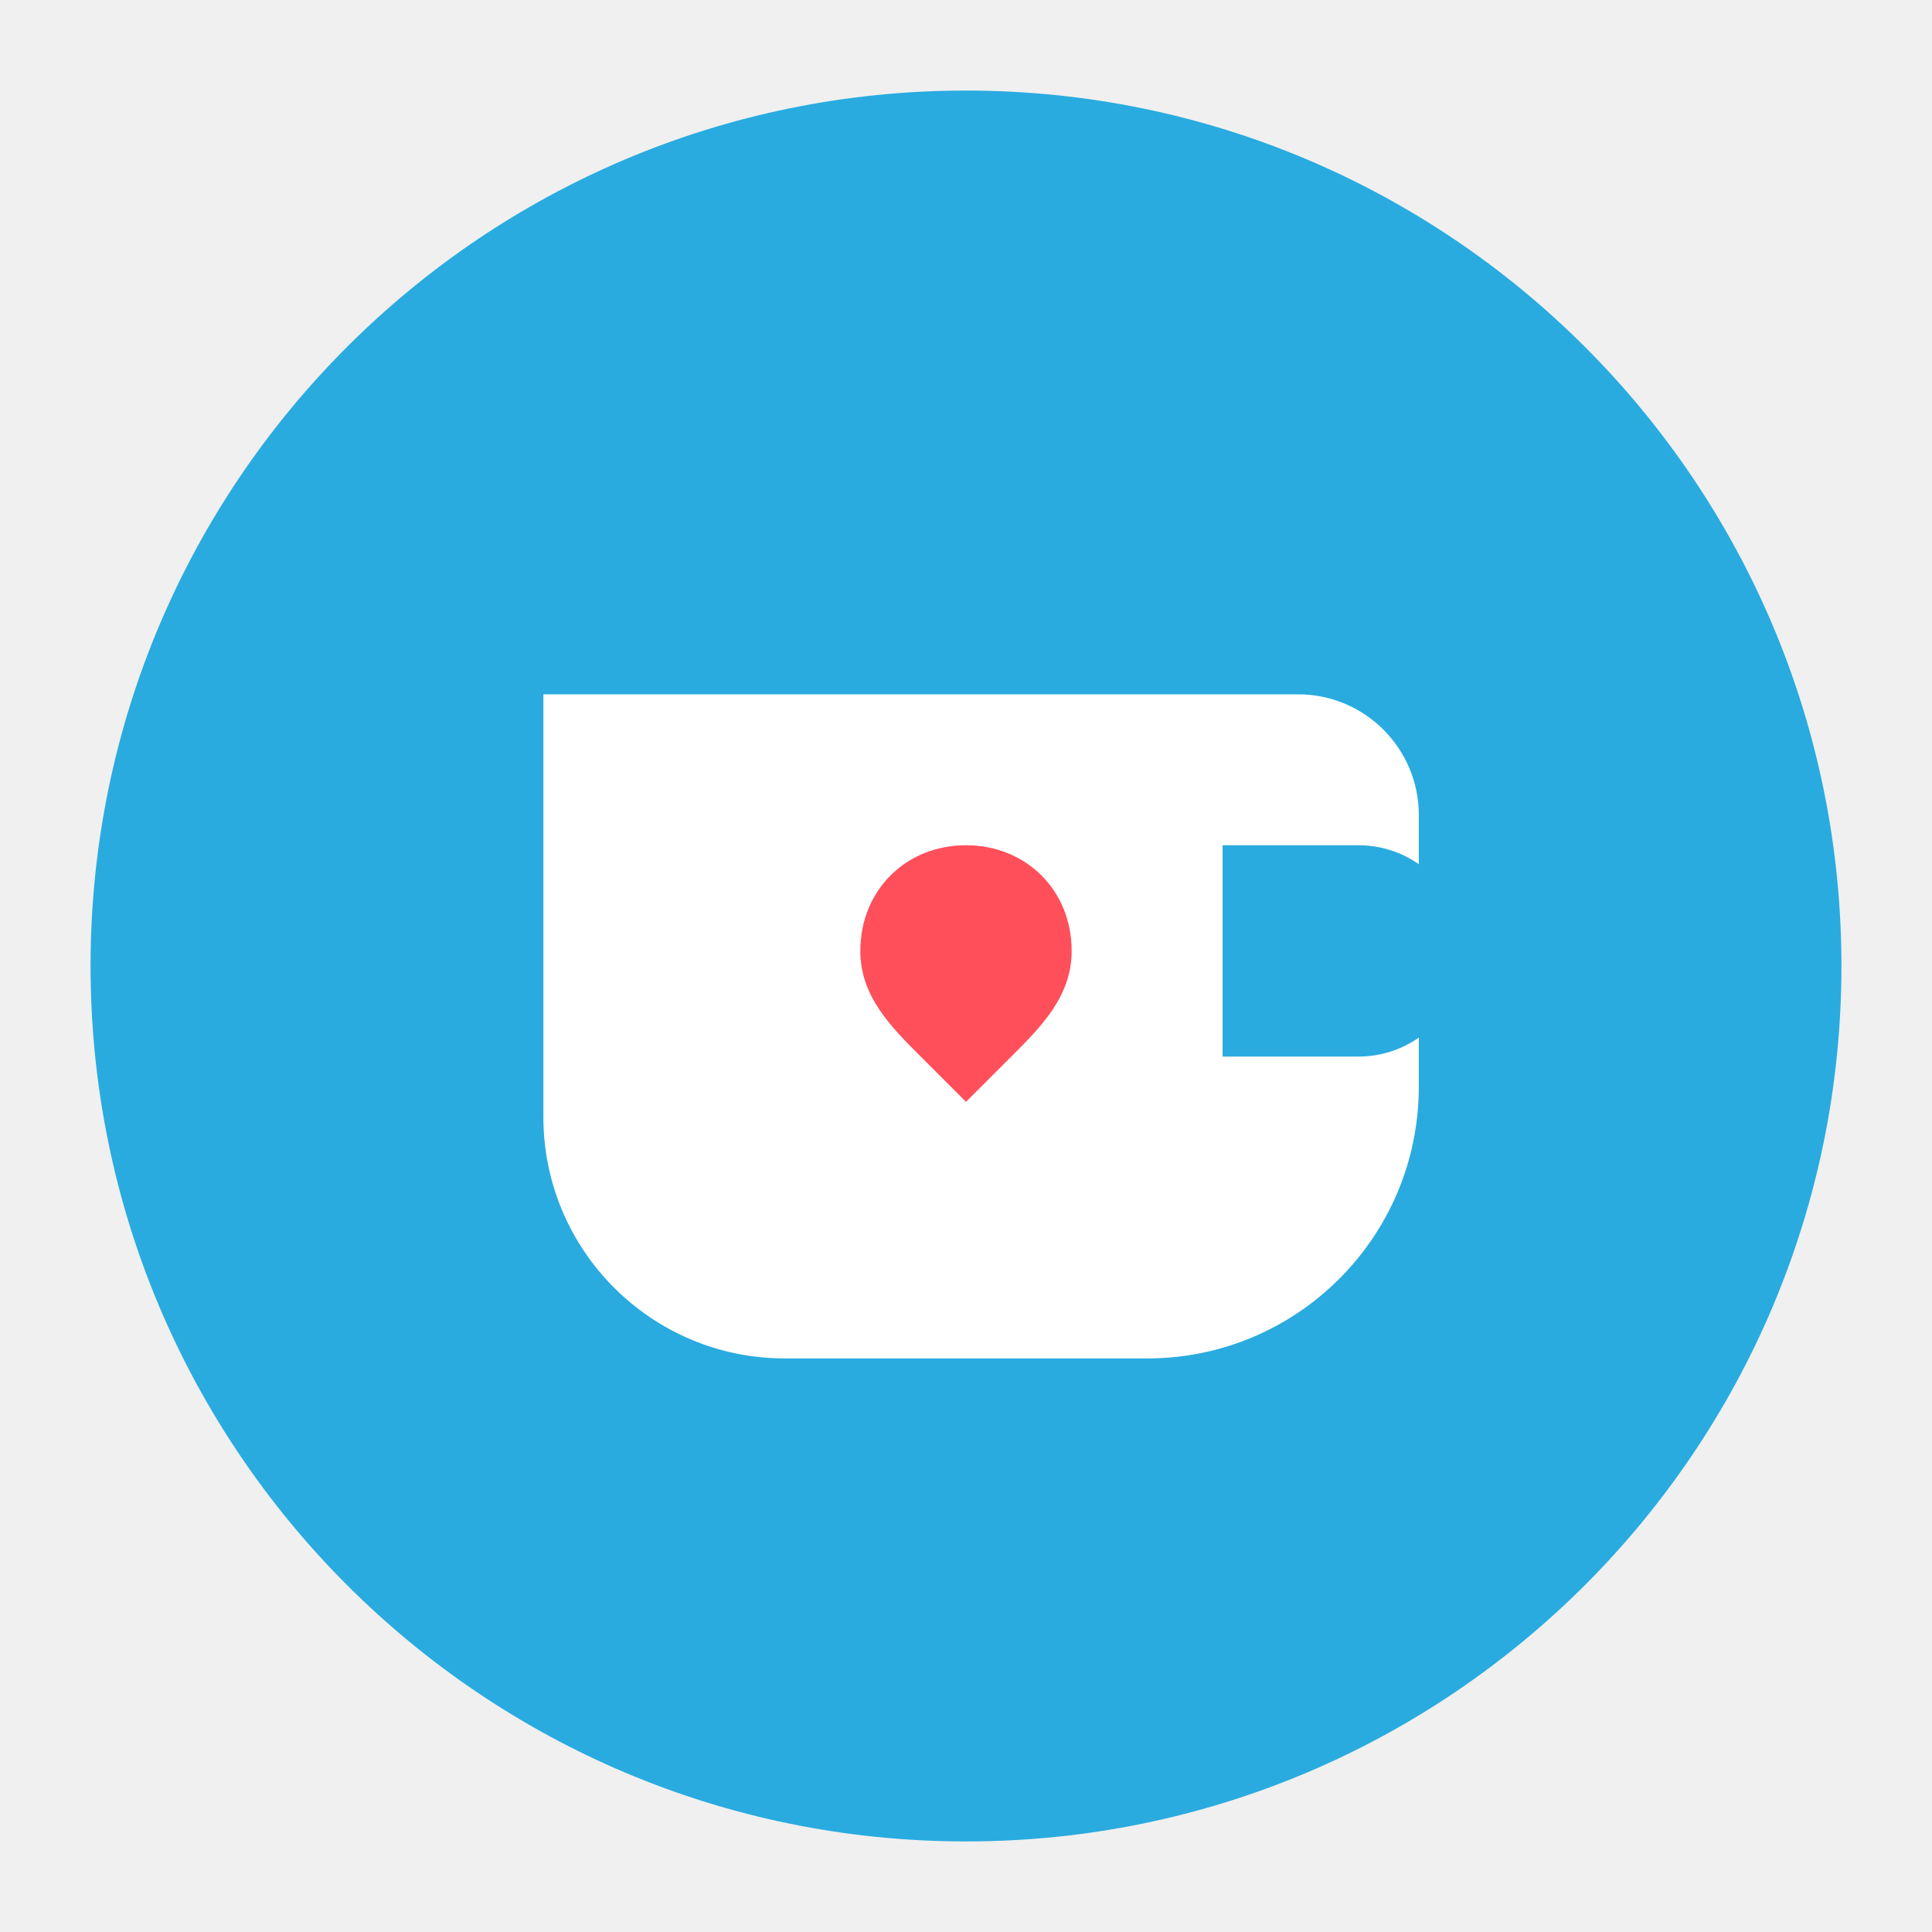
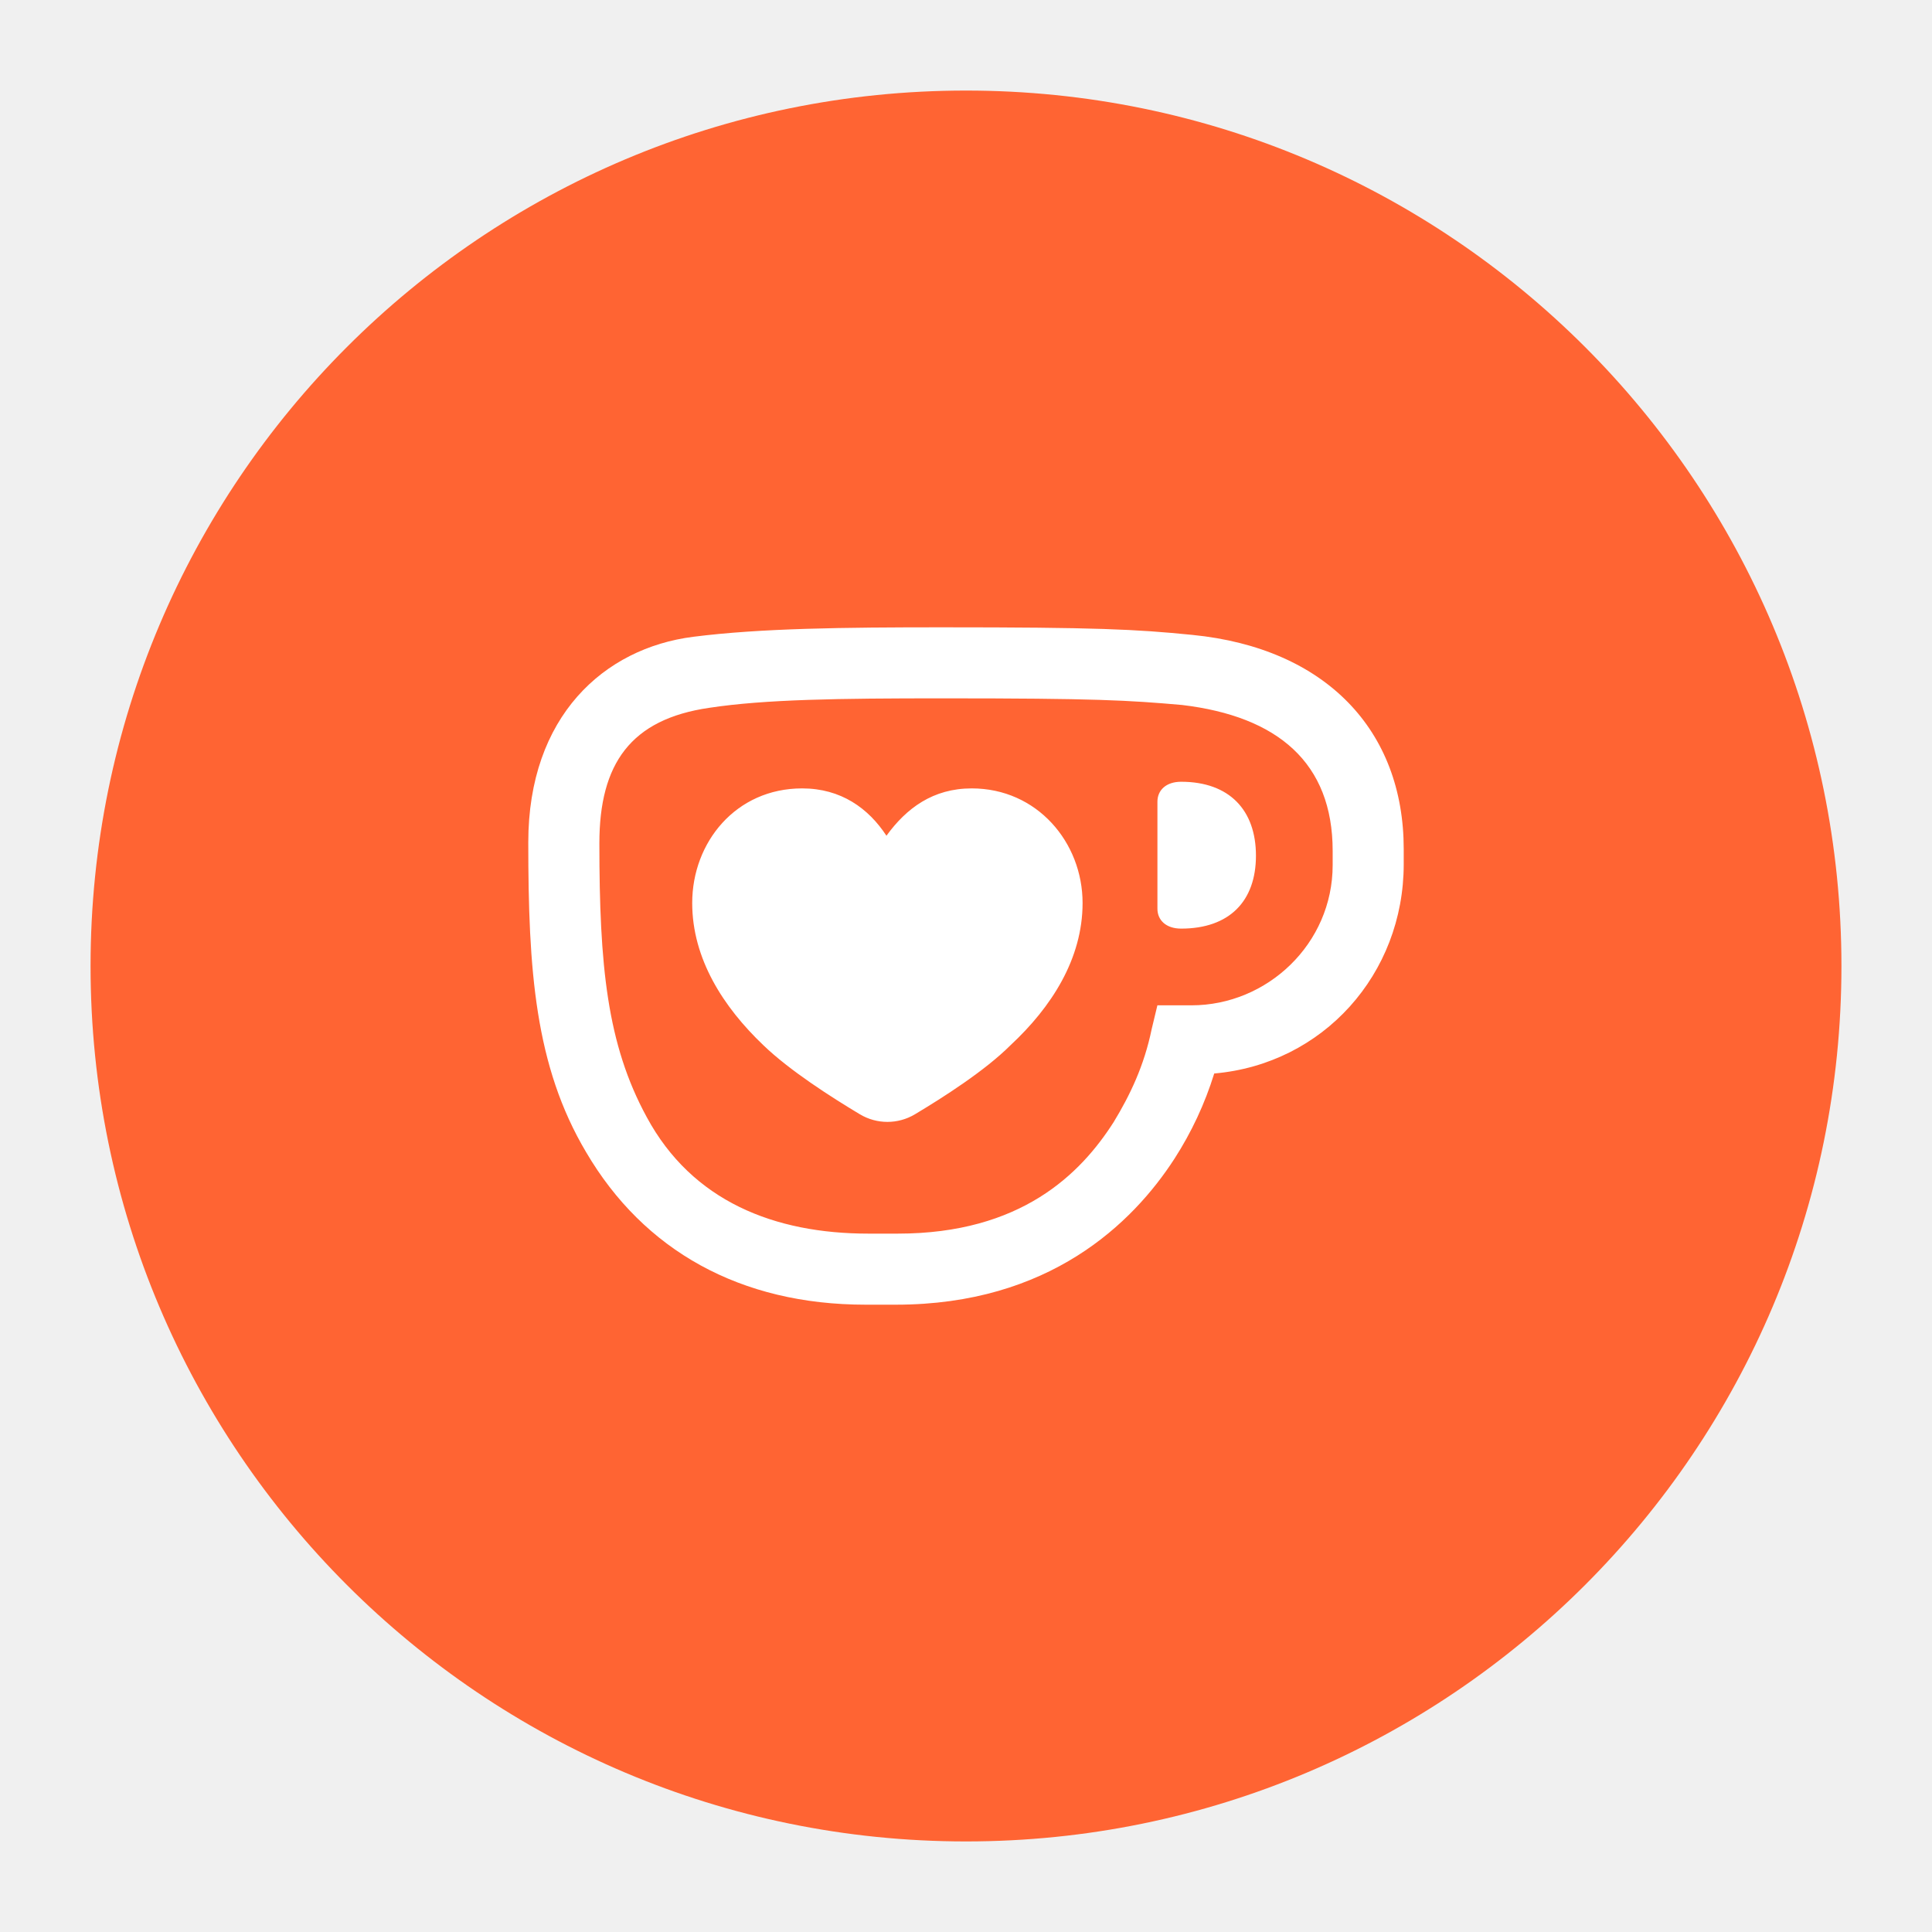
<svg xmlns="http://www.w3.org/2000/svg" viewBox="0 0 128 128" role="img" aria-label="Ko-fi">
-   <circle cx="64" cy="64" r="58" fill="#29ABE0" />
-   <path fill="#fff" d="M36 46h50a8 8 0 0 1 8 8v18a18 18 0 0 1-18 18H52a16 16 0 0 1-16-16V46z" />
-   <path fill="#29ABE0" d="M81 56h9a7 7 0 0 1 0 14h-9V56z" />
-   <path fill="#FF4F5A" d="M57 63c0-4 3-7 7-7 4 0 7 3 7 7 0 3-2 5-4 7l-3 3-3-3c-2-2-4-4-4-7z" />
+   <circle cx="64" cy="64" r="58" fill="#FF6433" />
+   <g fill="#FFFFFF" transform="translate(35 35) scale(2.416667)">
+     <path d="M11.351 2.715c-2.7 0-4.986.025-6.83.26C2.078 3.285 0 5.154 0 8.61c0 3.506.182 6.13 1.585 8.493 1.584 2.701 4.233 4.182 7.662 4.182h.83c4.209 0 6.494-2.234 7.637-4a9.5 9.5 0 0 0 1.091-2.338C21.792 14.688 24 12.22 24 9.208v-.415c0-3.247-2.13-5.507-5.792-5.87-1.558-.156-2.65-.208-6.857-.208m0 1.947c4.208 0 5.09.052 6.571.182 2.624.311 4.13 1.584 4.13 4v.39c0 2.156-1.792 3.844-3.87 3.844h-.935l-.156.649c-.208 1.013-.597 1.818-1.039 2.546-.909 1.428-2.545 3.064-5.922 3.064h-.805c-2.571 0-4.831-.883-6.078-3.195-1.09-2-1.298-4.155-1.298-7.506 0-2.181.857-3.402 3.012-3.714 1.533-.233 3.559-.26 6.39-.26m6.547 2.287c-.416 0-.65.234-.65.546v2.935c0 .311.234.545.65.545 1.324 0 2.051-.754 2.051-2s-.727-2.026-2.052-2.026m-10.39.182c-1.818 0-3.013 1.48-3.013 3.142 0 1.533.858 2.857 1.949 3.897.727.701 1.87 1.429 2.649 1.896a1.47 1.47 0 0 0 1.507 0c.78-.467 1.922-1.195 2.623-1.896 1.117-1.039 1.974-2.364 1.974-3.897 0-1.662-1.247-3.142-3.039-3.142-1.065 0-1.792.545-2.338 1.298-.493-.753-1.246-1.298-2.312-1.298" />
+   </g>
</svg>
